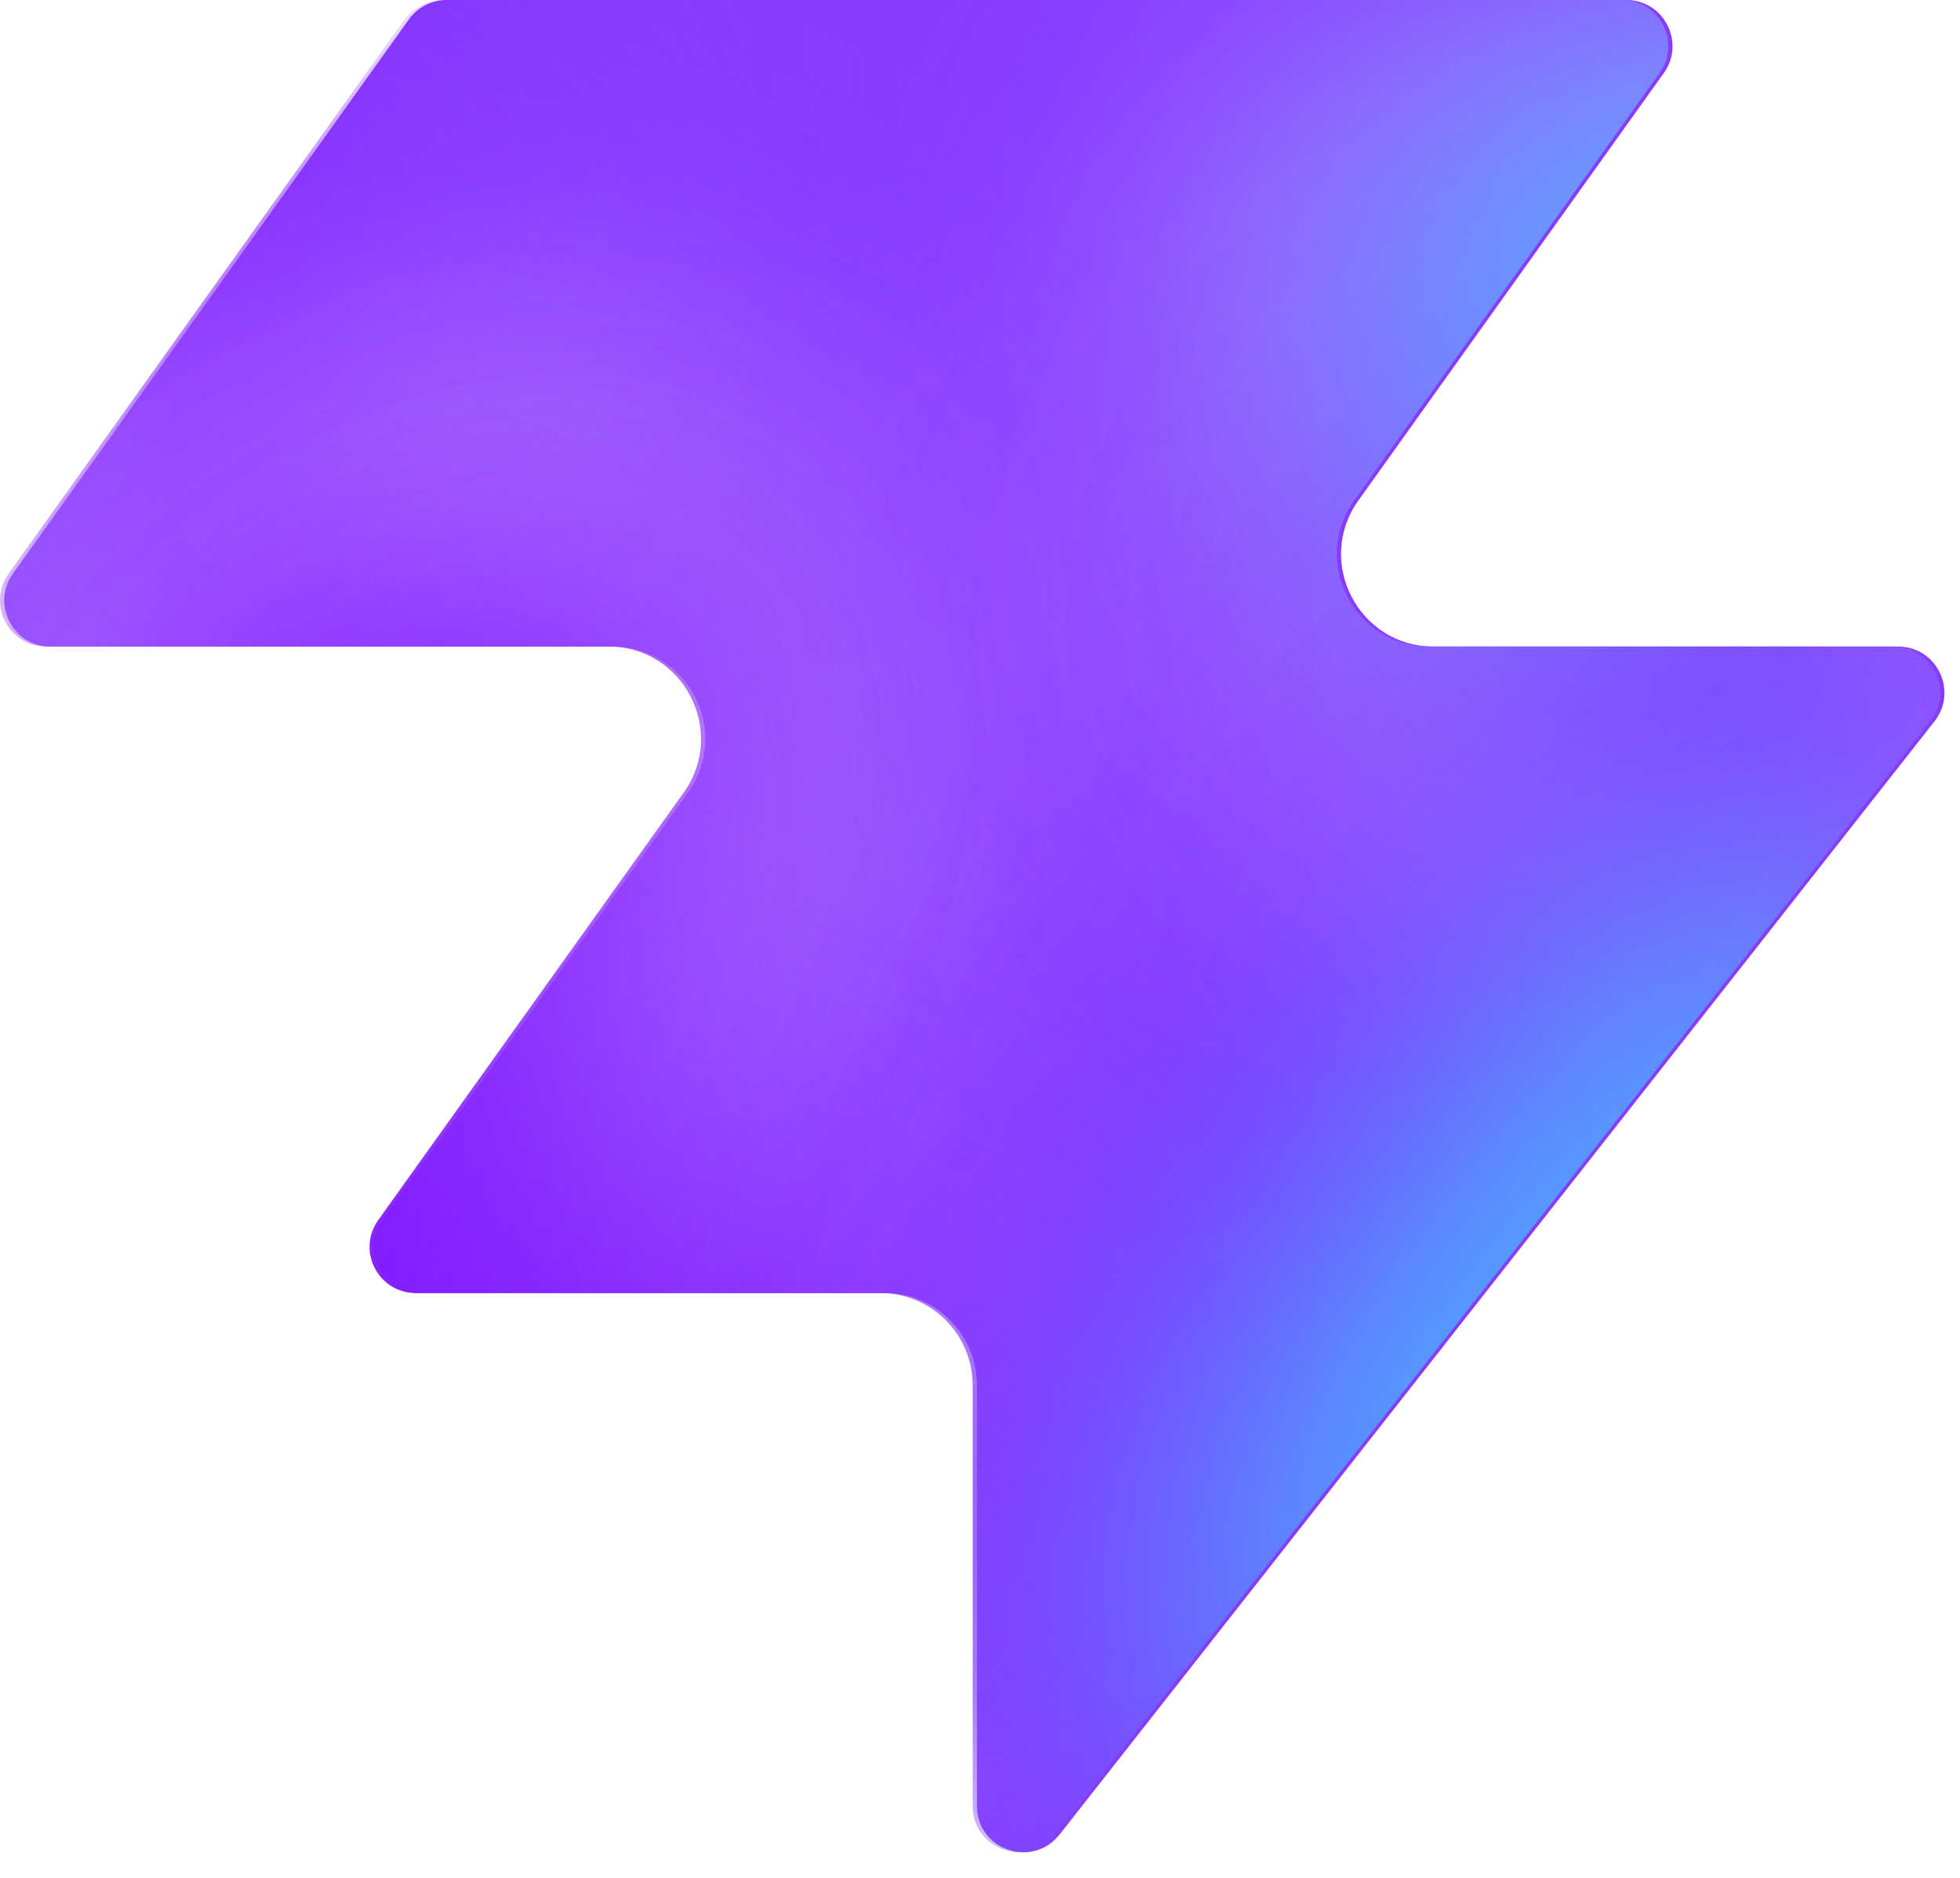
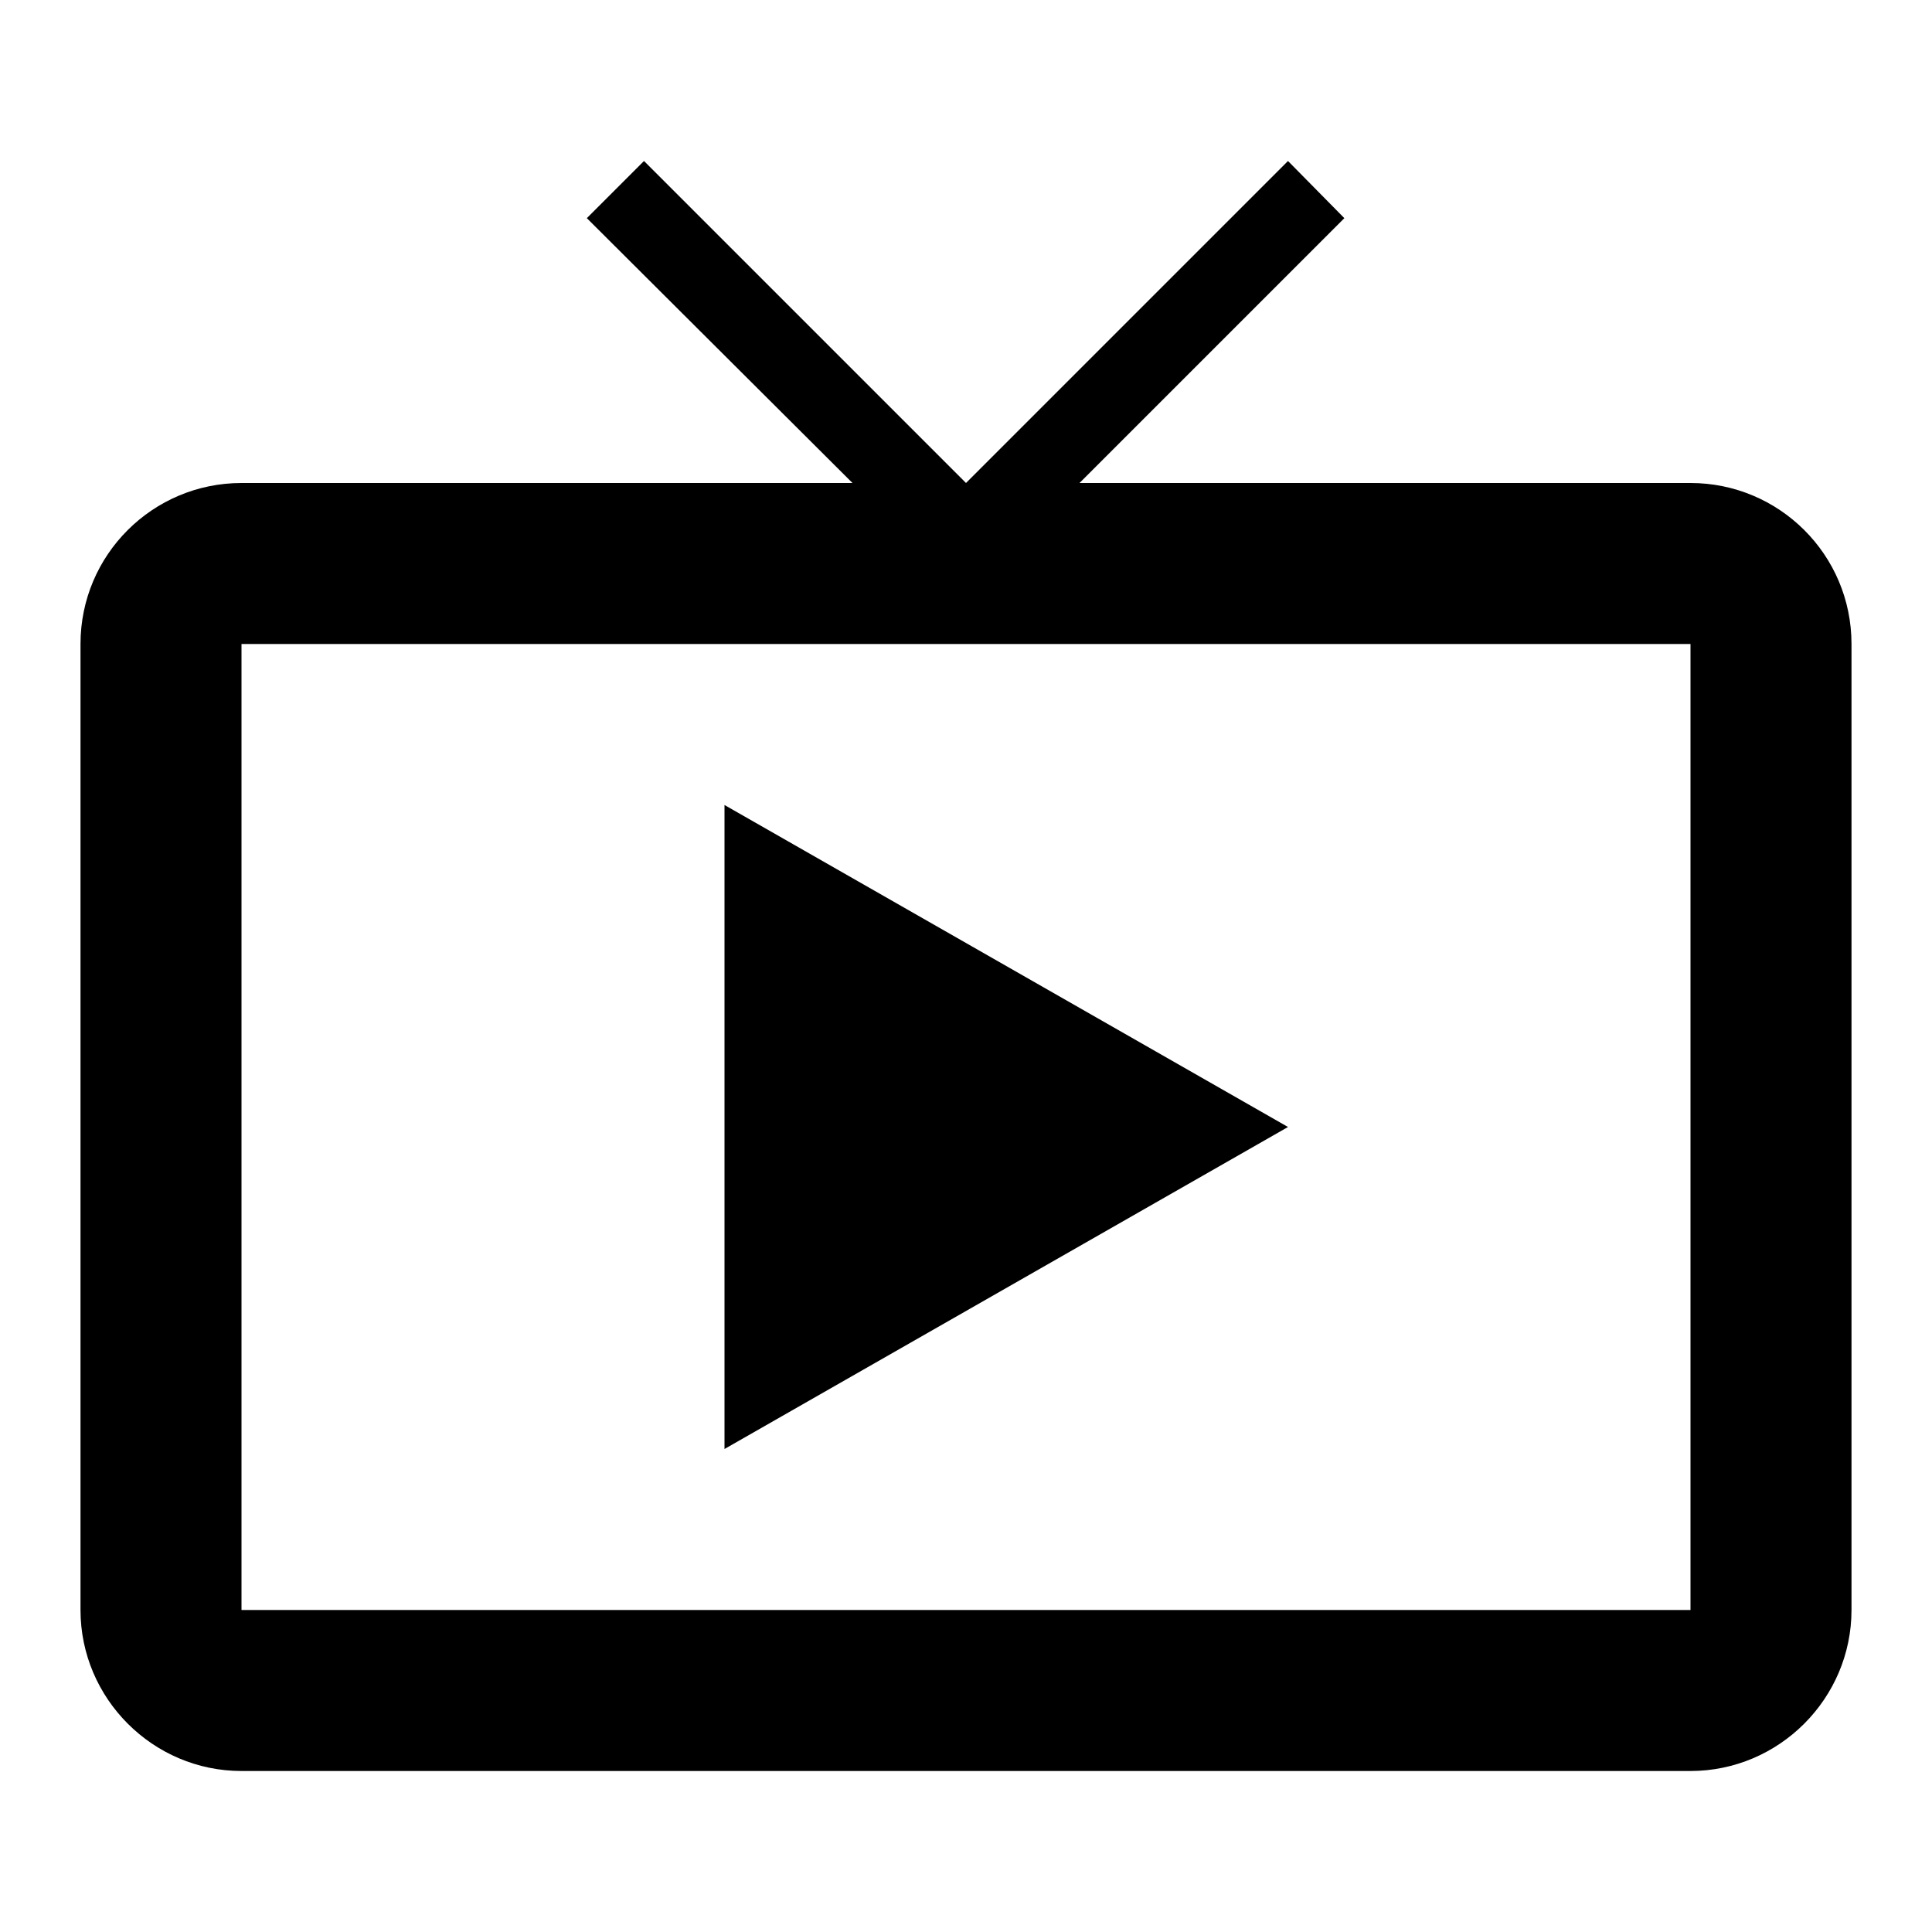
- <svg xmlns="http://www.w3.org/2000/svg" width="48" height="46" fill="none" viewBox="0 0 48 46">
-   <path fill="#863bff" d="M25.946 44.938c-.664.845-2.021.375-2.021-.698V33.937a2.26 2.26 0 0 0-2.262-2.262H10.287c-.92 0-1.456-1.04-.92-1.788l7.48-10.471c1.07-1.497 0-3.578-1.842-3.578H1.237c-.92 0-1.456-1.04-.92-1.788L10.013.474c.214-.297.556-.474.92-.474h28.894c.92 0 1.456 1.04.92 1.788l-7.48 10.471c-1.07 1.498 0 3.579 1.842 3.579h11.377c.943 0 1.473 1.088.89 1.83L25.947 44.94z" style="fill:#863bff;fill:color(display-p3 .525 .23 1);fill-opacity:1" />
-   <mask id="a" width="48" height="46" x="0" y="0" maskUnits="userSpaceOnUse" style="mask-type:alpha">
-     <path fill="#000" d="M25.842 44.938c-.664.844-2.021.375-2.021-.698V33.937a2.26 2.26 0 0 0-2.262-2.262H10.183c-.92 0-1.456-1.04-.92-1.788l7.48-10.471c1.07-1.498 0-3.579-1.842-3.579H1.133c-.92 0-1.456-1.04-.92-1.787L9.91.473c.214-.297.556-.474.92-.474h28.894c.92 0 1.456 1.04.92 1.788l-7.48 10.471c-1.07 1.498 0 3.578 1.842 3.578h11.377c.943 0 1.473 1.088.89 1.832L25.843 44.94z" style="fill:#000;fill-opacity:1" />
-   </mask>
-   <g mask="url(#a)">
-     <g filter="url(#b)">
-       <ellipse cx="5.508" cy="14.704" fill="#ede6ff" rx="5.508" ry="14.704" style="fill:#ede6ff;fill:color(display-p3 .927 .903 1);fill-opacity:1" transform="matrix(.00324 1 1 -.00324 -4.47 31.516)" />
-     </g>
-     <g filter="url(#c)">
-       <ellipse cx="10.399" cy="29.851" fill="#ede6ff" rx="10.399" ry="29.851" style="fill:#ede6ff;fill:color(display-p3 .927 .903 1);fill-opacity:1" transform="matrix(.00324 1 1 -.00324 -39.328 7.883)" />
-     </g>
-     <g filter="url(#d)">
-       <ellipse cx="5.508" cy="30.487" fill="#7e14ff" rx="5.508" ry="30.487" style="fill:#7e14ff;fill:color(display-p3 .492 .077 1);fill-opacity:1" transform="rotate(89.814 -25.913 -14.639)scale(1 -1)" />
-     </g>
-     <g filter="url(#e)">
-       <ellipse cx="5.508" cy="30.599" fill="#7e14ff" rx="5.508" ry="30.599" style="fill:#7e14ff;fill:color(display-p3 .492 .077 1);fill-opacity:1" transform="rotate(89.814 -32.644 -3.334)scale(1 -1)" />
-     </g>
-     <g filter="url(#f)">
-       <ellipse cx="5.508" cy="30.599" fill="#7e14ff" rx="5.508" ry="30.599" style="fill:#7e14ff;fill:color(display-p3 .492 .077 1);fill-opacity:1" transform="matrix(.00324 1 1 -.00324 -34.34 30.47)" />
-     </g>
-     <g filter="url(#g)">
-       <ellipse cx="14.072" cy="22.078" fill="#ede6ff" rx="14.072" ry="22.078" style="fill:#ede6ff;fill:color(display-p3 .927 .903 1);fill-opacity:1" transform="rotate(93.35 24.506 48.493)scale(-1 1)" />
-     </g>
-     <g filter="url(#h)">
-       <ellipse cx="3.47" cy="21.501" fill="#7e14ff" rx="3.47" ry="21.501" style="fill:#7e14ff;fill:color(display-p3 .492 .077 1);fill-opacity:1" transform="rotate(89.009 28.708 47.59)scale(-1 1)" />
-     </g>
-     <g filter="url(#i)">
-       <ellipse cx="3.47" cy="21.501" fill="#7e14ff" rx="3.47" ry="21.501" style="fill:#7e14ff;fill:color(display-p3 .492 .077 1);fill-opacity:1" transform="rotate(89.009 28.708 47.59)scale(-1 1)" />
-     </g>
-     <g filter="url(#j)">
-       <ellipse cx=".387" cy="8.972" fill="#7e14ff" rx="4.407" ry="29.108" style="fill:#7e14ff;fill:color(display-p3 .492 .077 1);fill-opacity:1" transform="rotate(39.51 .387 8.972)" />
-     </g>
-     <g filter="url(#k)">
-       <ellipse cx="47.523" cy="-6.092" fill="#7e14ff" rx="4.407" ry="29.108" style="fill:#7e14ff;fill:color(display-p3 .492 .077 1);fill-opacity:1" transform="rotate(37.892 47.523 -6.092)" />
-     </g>
-     <g filter="url(#l)">
-       <ellipse cx="41.412" cy="6.333" fill="#47bfff" rx="5.971" ry="9.665" style="fill:#47bfff;fill:color(display-p3 .28 .748 1);fill-opacity:1" transform="rotate(37.892 41.412 6.333)" />
-     </g>
-     <g filter="url(#m)">
-       <ellipse cx="-1.879" cy="38.332" fill="#7e14ff" rx="4.407" ry="29.108" style="fill:#7e14ff;fill:color(display-p3 .492 .077 1);fill-opacity:1" transform="rotate(37.892 -1.88 38.332)" />
-     </g>
-     <g filter="url(#n)">
-       <ellipse cx="-1.879" cy="38.332" fill="#7e14ff" rx="4.407" ry="29.108" style="fill:#7e14ff;fill:color(display-p3 .492 .077 1);fill-opacity:1" transform="rotate(37.892 -1.88 38.332)" />
-     </g>
-     <g filter="url(#o)">
-       <ellipse cx="35.651" cy="29.907" fill="#7e14ff" rx="4.407" ry="29.108" style="fill:#7e14ff;fill:color(display-p3 .492 .077 1);fill-opacity:1" transform="rotate(37.892 35.651 29.907)" />
-     </g>
-     <g filter="url(#p)">
-       <ellipse cx="38.418" cy="32.4" fill="#47bfff" rx="5.971" ry="15.297" style="fill:#47bfff;fill:color(display-p3 .28 .748 1);fill-opacity:1" transform="rotate(37.892 38.418 32.4)" />
-     </g>
-   </g>
-   <defs>
-     <filter id="b" width="60.045" height="41.654" x="-19.77" y="16.149" color-interpolation-filters="sRGB" filterUnits="userSpaceOnUse">
-       <feFlood flood-opacity="0" result="BackgroundImageFix" />
-       <feBlend in="SourceGraphic" in2="BackgroundImageFix" result="shape" />
-       <feGaussianBlur result="effect1_foregroundBlur_2002_17158" stdDeviation="7.659" />
-     </filter>
-     <filter id="c" width="90.34" height="51.437" x="-54.613" y="-7.533" color-interpolation-filters="sRGB" filterUnits="userSpaceOnUse">
-       <feFlood flood-opacity="0" result="BackgroundImageFix" />
-       <feBlend in="SourceGraphic" in2="BackgroundImageFix" result="shape" />
-       <feGaussianBlur result="effect1_foregroundBlur_2002_17158" stdDeviation="7.659" />
-     </filter>
-     <filter id="d" width="79.355" height="29.4" x="-49.64" y="2.03" color-interpolation-filters="sRGB" filterUnits="userSpaceOnUse">
-       <feFlood flood-opacity="0" result="BackgroundImageFix" />
-       <feBlend in="SourceGraphic" in2="BackgroundImageFix" result="shape" />
-       <feGaussianBlur result="effect1_foregroundBlur_2002_17158" stdDeviation="4.596" />
-     </filter>
-     <filter id="e" width="79.579" height="29.4" x="-45.045" y="20.029" color-interpolation-filters="sRGB" filterUnits="userSpaceOnUse">
-       <feFlood flood-opacity="0" result="BackgroundImageFix" />
-       <feBlend in="SourceGraphic" in2="BackgroundImageFix" result="shape" />
-       <feGaussianBlur result="effect1_foregroundBlur_2002_17158" stdDeviation="4.596" />
-     </filter>
-     <filter id="f" width="79.579" height="29.4" x="-43.513" y="21.178" color-interpolation-filters="sRGB" filterUnits="userSpaceOnUse">
-       <feFlood flood-opacity="0" result="BackgroundImageFix" />
-       <feBlend in="SourceGraphic" in2="BackgroundImageFix" result="shape" />
-       <feGaussianBlur result="effect1_foregroundBlur_2002_17158" stdDeviation="4.596" />
-     </filter>
-     <filter id="g" width="74.749" height="58.852" x="15.756" y="-17.901" color-interpolation-filters="sRGB" filterUnits="userSpaceOnUse">
-       <feFlood flood-opacity="0" result="BackgroundImageFix" />
-       <feBlend in="SourceGraphic" in2="BackgroundImageFix" result="shape" />
-       <feGaussianBlur result="effect1_foregroundBlur_2002_17158" stdDeviation="7.659" />
-     </filter>
-     <filter id="h" width="61.377" height="25.362" x="23.548" y="2.284" color-interpolation-filters="sRGB" filterUnits="userSpaceOnUse">
-       <feFlood flood-opacity="0" result="BackgroundImageFix" />
-       <feBlend in="SourceGraphic" in2="BackgroundImageFix" result="shape" />
-       <feGaussianBlur result="effect1_foregroundBlur_2002_17158" stdDeviation="4.596" />
-     </filter>
-     <filter id="i" width="61.377" height="25.362" x="23.548" y="2.284" color-interpolation-filters="sRGB" filterUnits="userSpaceOnUse">
-       <feFlood flood-opacity="0" result="BackgroundImageFix" />
-       <feBlend in="SourceGraphic" in2="BackgroundImageFix" result="shape" />
-       <feGaussianBlur result="effect1_foregroundBlur_2002_17158" stdDeviation="4.596" />
-     </filter>
-     <filter id="j" width="56.045" height="63.649" x="-27.636" y="-22.853" color-interpolation-filters="sRGB" filterUnits="userSpaceOnUse">
-       <feFlood flood-opacity="0" result="BackgroundImageFix" />
-       <feBlend in="SourceGraphic" in2="BackgroundImageFix" result="shape" />
-       <feGaussianBlur result="effect1_foregroundBlur_2002_17158" stdDeviation="4.596" />
-     </filter>
-     <filter id="k" width="54.814" height="64.646" x="20.116" y="-38.415" color-interpolation-filters="sRGB" filterUnits="userSpaceOnUse">
-       <feFlood flood-opacity="0" result="BackgroundImageFix" />
-       <feBlend in="SourceGraphic" in2="BackgroundImageFix" result="shape" />
-       <feGaussianBlur result="effect1_foregroundBlur_2002_17158" stdDeviation="4.596" />
-     </filter>
-     <filter id="l" width="33.541" height="35.313" x="24.641" y="-11.323" color-interpolation-filters="sRGB" filterUnits="userSpaceOnUse">
-       <feFlood flood-opacity="0" result="BackgroundImageFix" />
-       <feBlend in="SourceGraphic" in2="BackgroundImageFix" result="shape" />
-       <feGaussianBlur result="effect1_foregroundBlur_2002_17158" stdDeviation="4.596" />
-     </filter>
-     <filter id="m" width="54.814" height="64.646" x="-29.286" y="6.009" color-interpolation-filters="sRGB" filterUnits="userSpaceOnUse">
-       <feFlood flood-opacity="0" result="BackgroundImageFix" />
-       <feBlend in="SourceGraphic" in2="BackgroundImageFix" result="shape" />
-       <feGaussianBlur result="effect1_foregroundBlur_2002_17158" stdDeviation="4.596" />
-     </filter>
-     <filter id="n" width="54.814" height="64.646" x="-29.286" y="6.009" color-interpolation-filters="sRGB" filterUnits="userSpaceOnUse">
-       <feFlood flood-opacity="0" result="BackgroundImageFix" />
-       <feBlend in="SourceGraphic" in2="BackgroundImageFix" result="shape" />
-       <feGaussianBlur result="effect1_foregroundBlur_2002_17158" stdDeviation="4.596" />
-     </filter>
-     <filter id="o" width="54.814" height="64.646" x="8.244" y="-2.416" color-interpolation-filters="sRGB" filterUnits="userSpaceOnUse">
-       <feFlood flood-opacity="0" result="BackgroundImageFix" />
-       <feBlend in="SourceGraphic" in2="BackgroundImageFix" result="shape" />
-       <feGaussianBlur result="effect1_foregroundBlur_2002_17158" stdDeviation="4.596" />
-     </filter>
-     <filter id="p" width="39.409" height="43.623" x="18.713" y="10.588" color-interpolation-filters="sRGB" filterUnits="userSpaceOnUse">
-       <feFlood flood-opacity="0" result="BackgroundImageFix" />
-       <feBlend in="SourceGraphic" in2="BackgroundImageFix" result="shape" />
-       <feGaussianBlur result="effect1_foregroundBlur_2002_17158" stdDeviation="4.596" />
-     </filter>
-   </defs>
+ <svg xmlns="http://www.w3.org/2000/svg" height="24" viewBox="0 0 24 24" width="24">
+   <path d="M0 0h24v24H0V0z" fill="none" />
+   <path d="M21 6h-7.59l3.29-3.29L16 2l-4 4-4-4-.71.71L10.59 6H3c-1.1 0-2 .89-2 2v12c0 1.1.9 2 2 2h18c1.1 0 2-.9 2-2V8c0-1.11-.9-2-2-2zm0 14H3V8h18v12zM9 10v8l7-4z" />
</svg>
